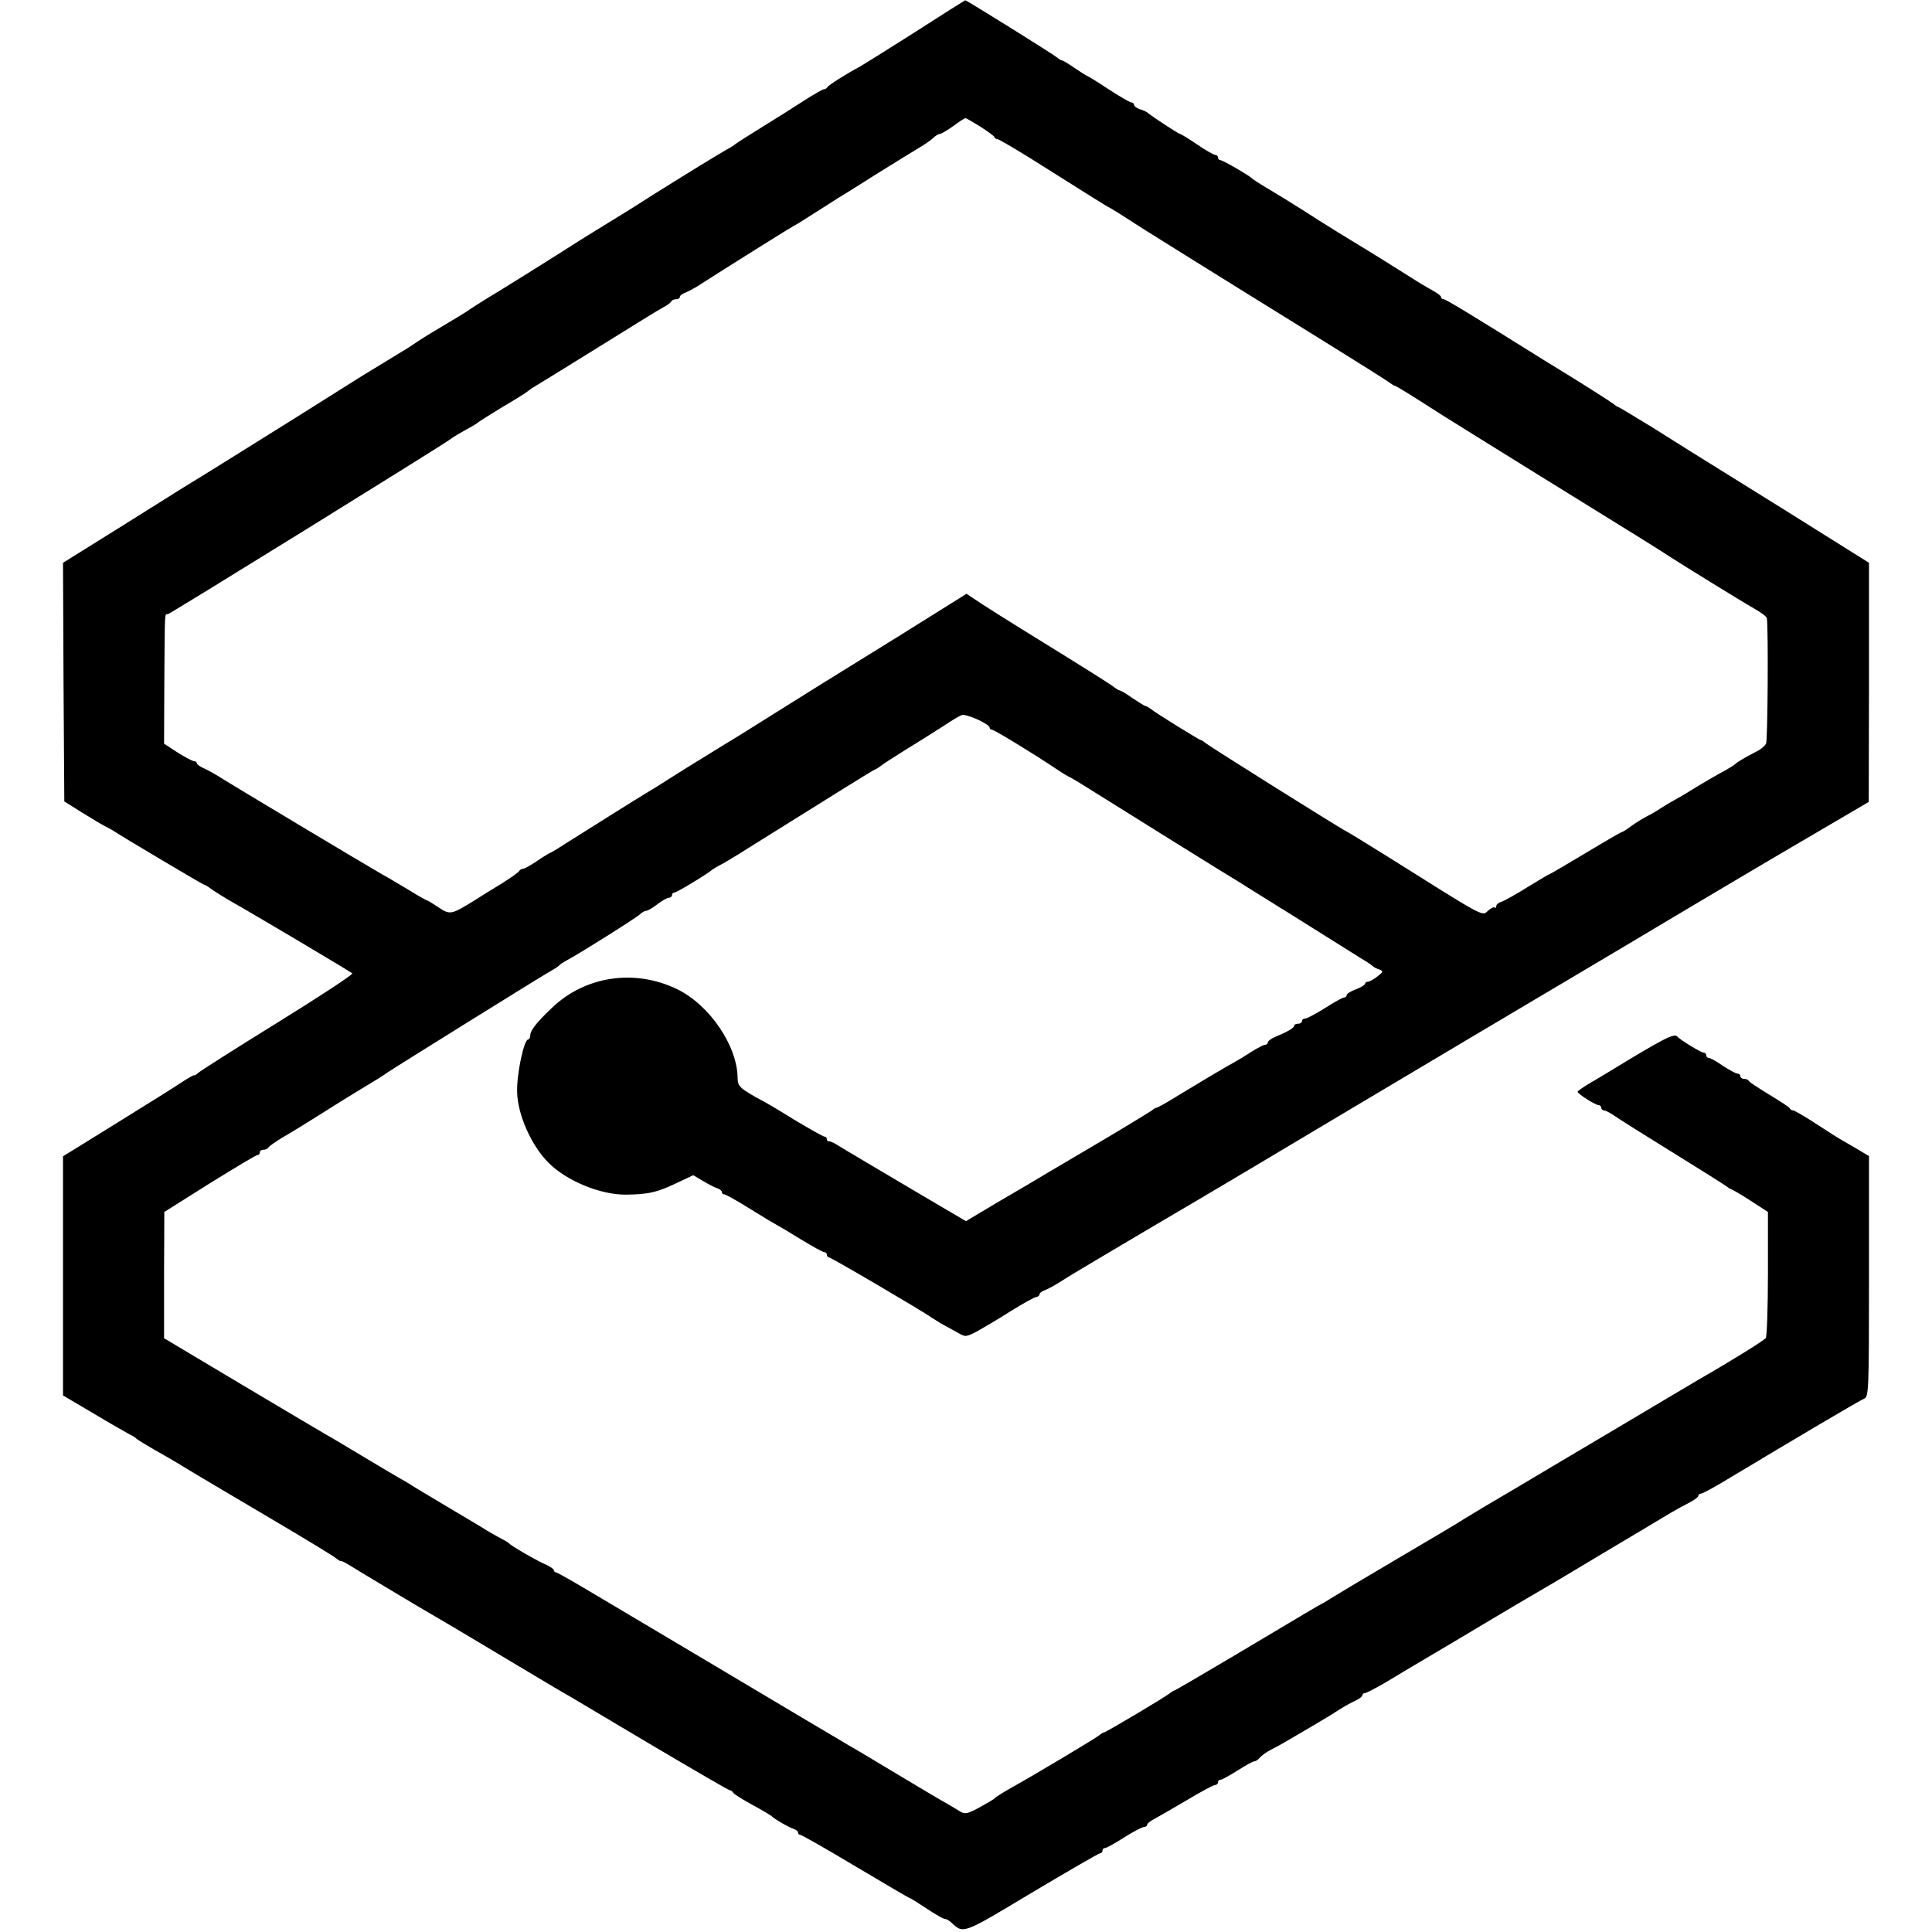
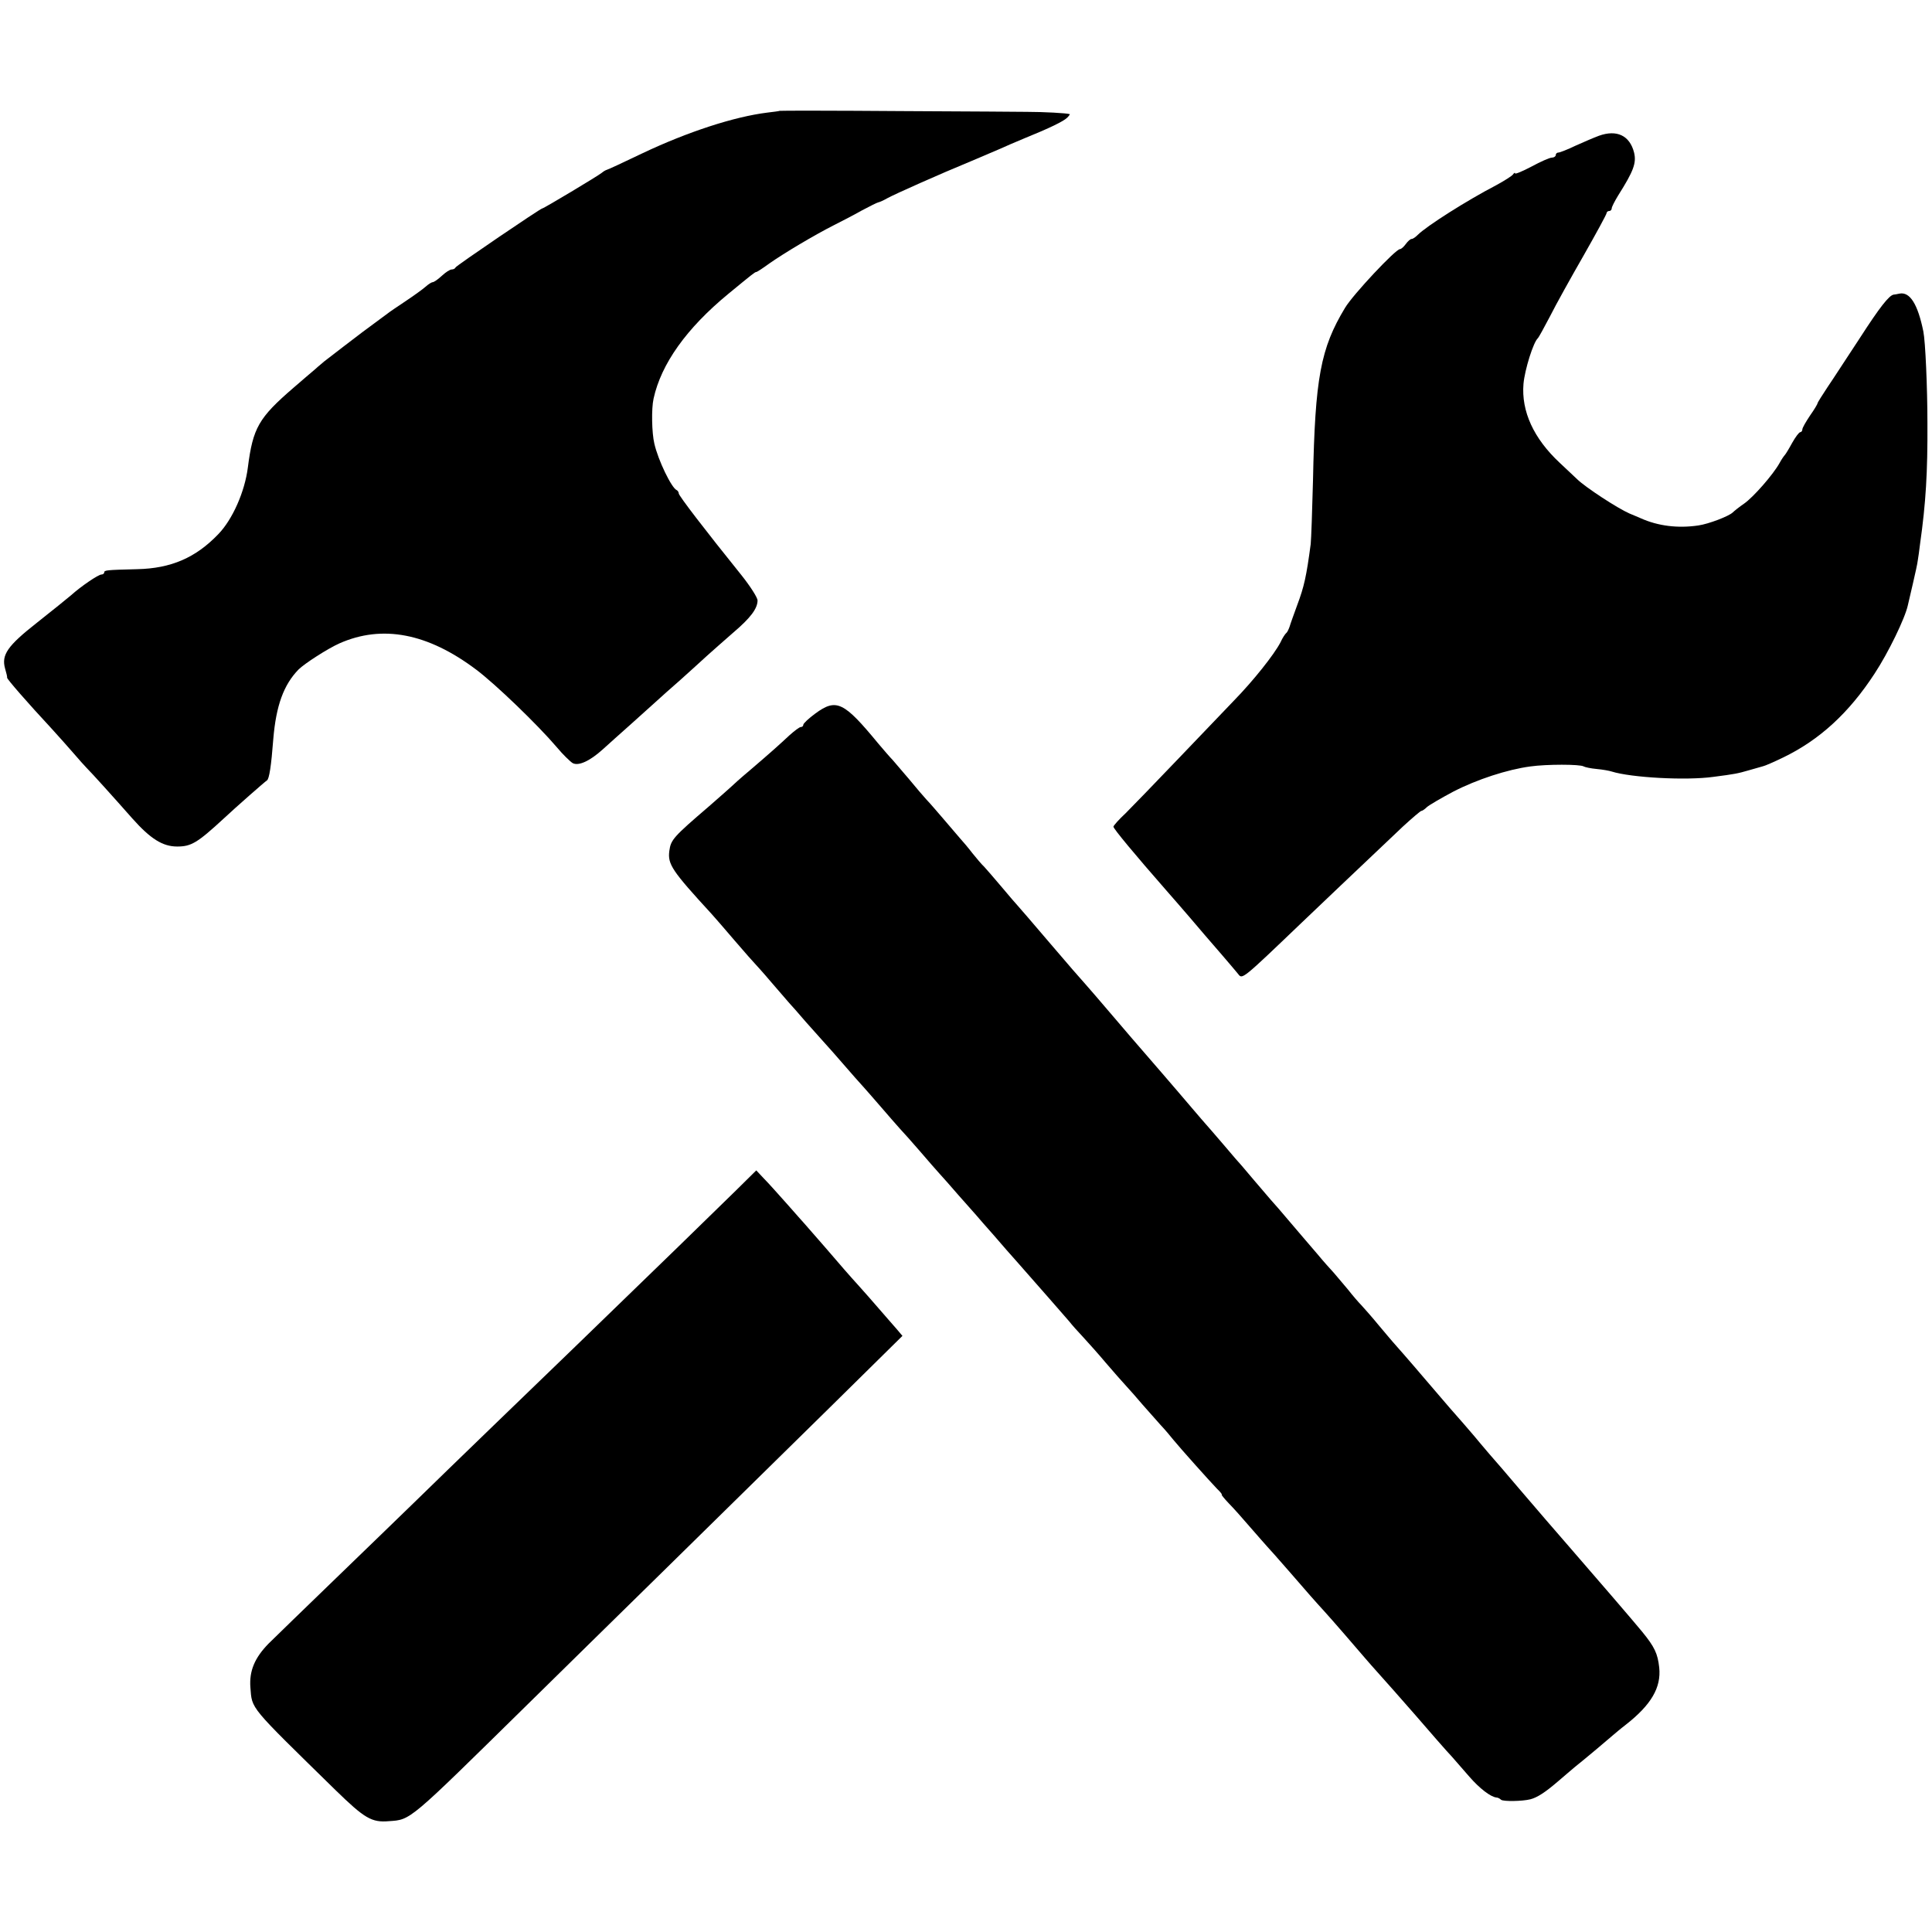
- <svg xmlns="http://www.w3.org/2000/svg" version="1.0" width="736pt" height="736pt" viewBox="0 0 736 736" preserveAspectRatio="xMidYMid meet">
-   <g transform="translate(0,736) scale(0.1,-0.1)" fill="#000000" stroke="none">
-     <path d="M3480 7234 c-107 -68 -202 -127 -210 -131 -42 -22 -115 -68 -118 -75 -2 -4 -8 -8 -13 -8 -5 0 -40 -20 -77 -44 -37 -24 -110 -70 -162 -102 -52 -32 -97 -61 -100 -64 -3 -3 -17 -12 -32 -20 -32 -18 -143 -86 -293 -180 -60 -39 -130 -82 -155 -97 -25 -15 -74 -46 -110 -68 -74 -48 -335 -211 -365 -228 -11 -7 -33 -21 -50 -32 -16 -12 -64 -41 -105 -65 -41 -24 -88 -53 -105 -65 -16 -11 -39 -26 -50 -32 -24 -15 -118 -72 -154 -94 -14 -9 -129 -81 -256 -161 -200 -125 -342 -214 -431 -268 -13 -8 -121 -76 -239 -150 l-215 -134 2 -455 3 -454 70 -44 c39 -24 79 -48 90 -53 11 -6 27 -14 35 -20 35 -23 333 -200 337 -200 3 0 17 -8 31 -19 15 -10 43 -28 62 -39 91 -51 466 -274 472 -280 4 -4 -124 -88 -284 -187 -160 -99 -297 -186 -304 -193 -8 -7 -14 -11 -14 -8 0 2 -22 -10 -48 -27 -26 -18 -139 -88 -250 -157 l-202 -125 0 -455 0 -456 117 -69 c65 -39 127 -74 138 -80 11 -5 22 -12 25 -16 3 -3 34 -22 70 -43 36 -20 74 -42 85 -49 42 -26 150 -90 365 -217 124 -73 232 -139 240 -146 8 -7 17 -12 20 -11 3 0 16 -6 30 -15 50 -31 284 -171 316 -189 18 -10 136 -80 261 -155 125 -75 246 -147 268 -159 22 -13 165 -98 318 -189 154 -91 283 -166 287 -166 5 0 10 -4 12 -8 1 -5 35 -26 73 -47 39 -21 72 -41 75 -44 9 -10 64 -42 83 -48 9 -3 17 -9 17 -14 0 -5 4 -9 9 -9 5 0 100 -54 210 -120 111 -66 203 -120 205 -120 3 0 32 -18 65 -40 33 -22 64 -40 70 -40 5 0 16 -6 23 -12 49 -46 41 -49 309 112 138 82 255 150 260 150 5 0 9 5 9 10 0 6 4 10 10 10 5 0 38 18 72 40 35 22 69 40 76 40 6 0 12 4 12 8 0 5 12 15 28 23 15 8 70 40 123 71 53 32 102 58 108 58 6 0 11 5 11 10 0 6 4 10 10 10 5 0 34 16 64 35 30 19 59 35 64 35 5 0 15 6 21 14 7 8 26 22 44 31 37 19 48 26 147 84 41 24 91 54 110 67 19 12 47 28 63 35 15 7 27 16 27 21 0 4 4 8 9 8 6 0 38 17 73 37 35 21 71 42 80 48 42 25 274 162 303 180 35 21 207 123 237 140 10 5 111 66 225 134 115 68 226 135 248 148 22 13 55 31 73 40 17 9 32 20 32 25 0 4 5 8 10 8 6 0 54 26 108 59 243 146 498 297 514 303 17 7 18 37 18 466 l0 458 -42 25 c-22 13 -53 31 -67 39 -14 8 -59 37 -99 63 -40 26 -77 47 -81 47 -5 0 -11 3 -13 8 -1 4 -37 27 -78 52 -41 25 -76 48 -78 52 -2 5 -10 8 -18 8 -8 0 -14 5 -14 10 0 6 -5 10 -11 10 -6 0 -31 14 -56 30 -24 17 -48 30 -54 30 -5 0 -9 5 -9 10 0 6 -5 10 -10 10 -10 0 -90 49 -100 61 -12 14 -49 -5 -264 -136 -18 -11 -51 -31 -74 -44 -23 -14 -42 -27 -42 -30 0 -8 68 -51 80 -51 5 0 10 -4 10 -10 0 -5 5 -10 10 -10 6 0 23 -9 38 -19 15 -11 115 -74 222 -140 107 -66 200 -125 207 -130 7 -6 15 -11 17 -11 3 0 36 -19 73 -43 l68 -44 0 -234 c0 -129 -4 -239 -8 -246 -6 -9 -121 -81 -255 -158 -42 -25 -229 -136 -362 -215 -80 -47 -224 -133 -320 -190 -96 -56 -191 -113 -210 -125 -19 -13 -136 -82 -260 -155 -124 -73 -236 -140 -250 -149 -14 -9 -29 -18 -35 -21 -13 -6 -59 -34 -333 -197 -123 -73 -226 -133 -228 -133 -3 0 -10 -5 -17 -10 -16 -14 -245 -150 -252 -150 -3 0 -11 -5 -18 -11 -13 -11 -247 -151 -337 -201 -30 -17 -57 -34 -60 -38 -3 -4 -29 -19 -58 -35 -46 -25 -56 -27 -74 -16 -11 7 -35 21 -52 31 -17 9 -101 59 -186 110 -85 51 -168 101 -185 110 -16 10 -86 51 -155 92 -69 41 -249 148 -400 238 -151 90 -338 201 -414 246 -77 46 -143 84 -148 84 -4 0 -8 4 -8 8 0 4 -12 13 -27 20 -36 15 -136 73 -143 82 -3 3 -12 9 -20 13 -8 4 -36 19 -61 34 -25 16 -90 54 -145 87 -54 32 -110 66 -124 74 -14 9 -41 26 -61 37 -20 11 -88 52 -152 90 -65 39 -125 75 -135 80 -10 6 -153 90 -317 188 l-300 179 0 240 1 241 173 109 c95 59 177 108 182 108 5 0 9 5 9 10 0 6 6 10 14 10 8 0 16 4 18 8 2 5 28 23 58 41 30 17 98 59 150 92 52 33 118 74 145 90 63 38 86 52 99 62 23 16 593 371 621 386 16 9 32 19 35 23 3 4 17 13 30 20 44 23 265 162 278 175 7 7 18 13 23 13 6 0 25 11 43 25 18 14 38 25 44 25 7 0 12 5 12 10 0 6 4 10 10 10 8 0 121 68 145 88 6 4 17 11 25 15 8 3 57 32 107 64 322 201 478 299 487 302 6 2 15 8 21 13 5 5 51 34 100 65 50 30 113 71 142 89 28 19 58 37 67 40 16 6 106 -34 106 -48 0 -4 4 -8 9 -8 9 0 158 -91 246 -150 22 -15 47 -30 55 -33 8 -4 52 -31 98 -60 84 -53 511 -319 547 -340 11 -7 44 -28 75 -47 31 -19 64 -40 75 -47 11 -6 85 -53 165 -103 80 -50 154 -97 165 -103 11 -7 22 -15 25 -18 3 -3 13 -9 24 -12 17 -7 16 -9 -7 -27 -14 -11 -30 -20 -36 -20 -6 0 -11 -4 -11 -8 0 -4 -16 -14 -35 -21 -19 -7 -35 -17 -35 -22 0 -5 -4 -9 -10 -9 -5 0 -38 -18 -72 -40 -35 -22 -69 -40 -75 -40 -7 0 -13 -4 -13 -10 0 -5 -7 -10 -15 -10 -8 0 -15 -3 -15 -8 0 -8 -26 -23 -72 -42 -16 -7 -28 -16 -28 -21 0 -5 -5 -9 -10 -9 -6 0 -29 -12 -53 -27 -23 -15 -51 -32 -62 -38 -11 -6 -46 -26 -78 -45 -32 -19 -66 -39 -75 -45 -9 -5 -45 -27 -78 -47 -34 -21 -65 -38 -68 -38 -4 0 -12 -5 -19 -11 -7 -5 -111 -69 -232 -140 -121 -71 -227 -134 -235 -139 -8 -5 -66 -39 -128 -75 l-112 -67 -133 78 c-203 120 -330 195 -357 212 -14 9 -28 15 -32 14 -5 -1 -8 3 -8 8 0 6 -4 10 -9 10 -5 0 -58 30 -118 66 -59 37 -114 69 -123 73 -8 4 -32 17 -52 30 -31 19 -38 29 -38 54 -1 123 -107 279 -231 339 -162 78 -350 50 -477 -72 -59 -56 -82 -86 -82 -105 0 -8 -4 -15 -8 -15 -16 0 -44 -132 -42 -200 2 -87 54 -204 120 -270 69 -69 198 -122 295 -121 88 1 120 9 203 49 l53 25 37 -22 c20 -12 45 -25 55 -28 9 -3 17 -9 17 -14 0 -5 4 -9 9 -9 6 0 50 -25 98 -55 48 -30 95 -58 103 -62 8 -4 50 -29 92 -55 43 -26 82 -48 88 -48 5 0 10 -4 10 -10 0 -5 4 -10 8 -10 8 0 364 -209 387 -227 6 -4 24 -15 40 -25 17 -9 44 -24 62 -34 31 -18 32 -18 75 4 23 13 81 47 128 77 47 29 91 54 98 54 6 1 12 5 12 10 0 5 8 11 18 15 9 3 32 15 50 26 17 11 45 28 61 38 52 31 331 197 349 207 90 52 517 306 682 405 127 76 785 467 1035 615 110 66 299 178 420 250 121 72 293 173 382 225 l162 95 1 455 0 456 -332 208 c-183 114 -342 213 -352 219 -11 7 -75 47 -143 90 -69 42 -127 77 -129 77 -3 0 -10 5 -17 11 -10 8 -107 70 -192 122 -11 7 -42 26 -70 43 -267 167 -377 234 -385 234 -6 0 -10 4 -10 8 0 5 -15 16 -32 25 -18 10 -52 30 -75 45 -47 30 -185 116 -237 147 -19 11 -73 45 -121 75 -98 63 -131 83 -201 125 -27 16 -51 32 -54 35 -10 11 -112 70 -121 70 -5 0 -9 5 -9 10 0 6 -5 10 -11 10 -5 0 -37 18 -69 40 -32 22 -62 40 -65 40 -5 0 -99 61 -121 79 -6 5 -20 12 -32 15 -12 4 -22 12 -22 17 0 5 -5 9 -11 9 -5 0 -44 23 -86 50 -42 28 -78 50 -80 50 -2 0 -24 14 -48 30 -24 17 -46 30 -50 30 -3 0 -11 5 -18 11 -14 12 -346 219 -350 218 -1 0 -90 -56 -197 -125z m254 -356 c28 -18 53 -36 54 -40 2 -5 7 -8 12 -8 4 0 61 -33 127 -74 243 -153 287 -181 298 -186 10 -5 69 -42 135 -85 35 -22 236 -148 690 -429 129 -80 240 -150 247 -156 7 -5 14 -10 17 -10 5 0 50 -28 186 -115 19 -12 186 -116 370 -230 343 -212 464 -287 490 -305 43 -28 281 -175 322 -198 27 -15 48 -31 49 -37 6 -51 3 -464 -3 -477 -4 -9 -20 -23 -35 -30 -41 -21 -77 -42 -83 -49 -3 -3 -17 -12 -31 -20 -39 -21 -99 -56 -144 -84 -22 -14 -49 -29 -60 -35 -11 -6 -33 -19 -50 -30 -16 -11 -41 -25 -55 -32 -14 -7 -39 -23 -56 -35 -17 -13 -33 -23 -36 -23 -3 0 -65 -36 -138 -80 -73 -44 -135 -80 -137 -80 -2 0 -39 -22 -83 -49 -43 -27 -88 -52 -99 -56 -12 -3 -21 -11 -21 -17 0 -6 -3 -9 -6 -5 -3 3 -15 -3 -26 -13 -22 -21 -10 -27 -379 205 -80 50 -152 94 -160 98 -22 10 -522 324 -536 336 -7 6 -14 11 -17 11 -6 0 -177 106 -193 120 -7 5 -15 10 -18 10 -4 0 -26 14 -50 30 -24 17 -46 30 -50 30 -3 0 -11 5 -18 10 -11 10 -87 58 -367 231 -47 29 -110 69 -141 89 l-57 38 -251 -157 c-139 -86 -263 -163 -276 -171 -14 -8 -102 -64 -197 -123 -95 -60 -182 -114 -193 -120 -11 -7 -38 -23 -60 -37 -22 -14 -49 -30 -60 -37 -11 -7 -51 -31 -88 -55 -37 -24 -76 -48 -85 -53 -26 -15 -266 -166 -315 -197 -23 -15 -49 -31 -57 -35 -8 -3 -34 -19 -57 -35 -23 -15 -46 -28 -51 -28 -6 0 -12 -4 -14 -8 -1 -4 -32 -26 -67 -48 -35 -21 -80 -49 -100 -62 -92 -57 -96 -58 -140 -29 -22 15 -42 27 -45 27 -2 0 -34 18 -71 41 -37 22 -82 49 -99 58 -63 36 -562 335 -605 362 -24 16 -57 34 -72 41 -16 7 -29 16 -29 20 0 5 -5 8 -10 8 -6 0 -34 15 -63 33 l-52 34 1 239 c2 273 1 254 13 254 7 0 1047 644 1077 667 10 8 39 25 79 47 11 6 22 13 25 16 3 3 46 30 95 60 50 29 92 56 95 59 3 3 17 13 31 21 14 8 123 76 243 150 119 74 228 142 244 150 15 8 29 18 30 23 2 4 10 7 18 7 8 0 14 4 14 9 0 5 8 11 18 15 9 3 29 14 45 23 115 74 363 229 370 232 5 2 41 24 81 50 39 25 81 51 91 58 11 6 76 47 144 90 69 43 142 88 164 101 22 13 46 30 54 38 8 8 19 14 24 14 5 0 28 14 51 30 22 17 43 30 46 30 3 0 28 -15 56 -32z" />
+ <svg xmlns="http://www.w3.org/2000/svg" version="1.0" width="760pt" height="760pt" viewBox="0 0 760 760" preserveAspectRatio="xMidYMid meet">
+   <g transform="translate(0,760) scale(0.1,-0.1)" fill="#000000" stroke="none">
+     <path d="M3067 7164 c-1 -1 -23 -4 -49 -7 -129 -16 -312 -75 -493 -161 -71 -34 -133 -63 -138 -64 -4 -1 -13 -6 -20 -12 -13 -11 -228 -140 -234 -140 -7 0 -338 -225 -341 -232 -2 -5 -9 -8 -15 -8 -7 0 -24 -11 -39 -25 -15 -14 -31 -25 -36 -25 -4 0 -17 -8 -28 -18 -10 -9 -46 -35 -79 -57 -33 -22 -64 -43 -70 -48 -5 -4 -28 -21 -50 -37 -22 -16 -45 -33 -50 -37 -12 -9 -135 -103 -150 -115 -5 -5 -22 -18 -36 -31 -14 -12 -52 -44 -84 -72 -138 -119 -160 -158 -180 -314 -12 -95 -60 -204 -116 -262 -89 -93 -186 -135 -319 -138 -122 -3 -130 -4 -130 -13 0 -4 -5 -8 -11 -8 -12 0 -80 -46 -120 -82 -15 -13 -75 -61 -133 -107 -117 -92 -141 -127 -126 -181 5 -17 9 -33 8 -36 0 -6 80 -98 173 -198 31 -34 71 -79 90 -101 19 -22 41 -47 49 -55 22 -22 105 -114 180 -199 72 -81 120 -111 177 -111 55 0 79 14 183 110 47 44 162 145 170 150 9 5 17 57 25 162 11 133 41 214 99 274 24 24 116 83 161 103 169 75 348 40 538 -103 76 -57 241 -216 317 -305 24 -29 53 -57 63 -63 23 -12 67 8 118 54 20 18 72 65 115 103 43 39 88 79 100 90 12 11 52 47 90 80 37 33 85 77 107 97 22 20 68 60 102 90 67 57 95 94 95 126 0 11 -28 55 -63 99 -141 175 -247 313 -247 322 0 5 -4 11 -8 13 -20 8 -73 117 -88 183 -10 42 -12 137 -3 177 30 137 130 277 294 412 96 79 105 86 110 86 3 0 26 15 52 34 57 40 176 111 253 150 30 15 80 41 110 58 30 16 60 31 65 32 6 1 21 8 35 16 29 16 206 95 330 146 47 20 99 42 115 49 17 8 59 26 95 41 99 40 154 67 168 81 7 7 12 14 10 14 -11 4 -103 9 -168 9 -8 0 -230 2 -493 3 -262 2 -478 2 -480 1z" />
+     <path d="M6290 7066 c-19 -7 -61 -25 -92 -39 -31 -15 -62 -27 -67 -27 -6 0 -11 -4 -11 -10 0 -5 -7 -10 -15 -10 -9 0 -45 -16 -80 -35 -36 -19 -65 -31 -65 -27 0 4 -4 2 -8 -4 -4 -6 -34 -25 -67 -43 -112 -58 -273 -160 -308 -195 -9 -9 -19 -16 -24 -16 -5 0 -15 -9 -23 -20 -8 -11 -18 -20 -23 -20 -17 0 -185 -179 -216 -231 -96 -159 -118 -275 -126 -679 -3 -118 -7 -231 -9 -250 -17 -128 -26 -168 -53 -240 -13 -36 -27 -74 -30 -85 -4 -11 -9 -22 -13 -25 -4 -3 -15 -19 -23 -37 -25 -48 -106 -150 -183 -229 -38 -40 -139 -145 -224 -234 -85 -89 -176 -183 -202 -209 -27 -25 -48 -49 -48 -53 0 -8 83 -108 210 -253 25 -28 66 -76 92 -106 49 -58 59 -69 128 -149 25 -29 52 -61 61 -72 16 -21 15 -22 249 202 52 50 227 216 398 378 37 34 70 62 73 62 4 0 14 7 22 15 9 8 55 35 104 61 93 48 213 87 303 99 64 9 196 9 210 0 5 -3 28 -8 51 -10 23 -2 50 -7 59 -10 77 -24 292 -36 400 -21 85 11 95 13 140 26 25 7 50 14 56 16 6 1 41 16 78 34 143 69 259 175 360 330 54 82 120 218 131 269 2 9 11 48 20 86 9 39 18 79 19 90 2 11 6 40 9 65 23 162 30 284 29 475 0 142 -8 321 -16 361 -22 108 -53 157 -94 149 -9 -2 -20 -4 -23 -4 -18 -3 -55 -50 -133 -171 -49 -74 -105 -161 -127 -193 -21 -32 -39 -60 -39 -63 0 -3 -13 -25 -30 -49 -16 -24 -30 -48 -30 -54 0 -6 -4 -11 -8 -11 -5 0 -19 -19 -32 -42 -13 -24 -26 -45 -29 -48 -3 -3 -13 -17 -21 -32 -25 -45 -103 -134 -139 -159 -19 -13 -39 -29 -45 -35 -16 -15 -94 -45 -135 -51 -81 -12 -159 -2 -226 28 -11 5 -31 13 -45 19 -46 20 -172 102 -206 135 -12 11 -42 40 -68 64 -103 96 -152 203 -143 311 5 56 39 165 57 180 3 3 24 41 47 85 22 44 82 152 132 239 50 88 91 163 91 168 0 4 5 8 10 8 6 0 10 5 10 10 0 6 12 29 26 52 60 95 72 127 62 168 -17 67 -68 91 -138 66z" />
+     <path d="M3207 4793 c-26 -19 -47 -39 -47 -44 0 -5 -4 -9 -10 -9 -5 0 -25 -15 -44 -32 -43 -40 -73 -67 -156 -138 -36 -30 -69 -60 -75 -66 -5 -5 -44 -39 -85 -75 -141 -121 -151 -132 -157 -176 -7 -53 10 -78 166 -248 10 -11 51 -58 91 -105 40 -47 76 -87 79 -90 3 -3 33 -36 66 -75 33 -38 65 -75 70 -81 6 -6 35 -39 65 -74 30 -34 64 -72 75 -84 11 -12 45 -50 75 -85 30 -35 64 -73 75 -85 11 -12 43 -49 70 -80 28 -32 61 -71 75 -86 14 -15 50 -55 80 -90 30 -35 64 -74 75 -86 11 -12 45 -50 75 -85 30 -34 62 -70 70 -79 8 -10 40 -46 70 -80 30 -35 71 -82 91 -104 82 -93 187 -213 205 -234 10 -13 35 -41 54 -61 19 -21 60 -66 90 -102 30 -35 66 -76 80 -91 14 -15 43 -48 65 -74 22 -25 54 -61 70 -79 17 -18 39 -44 50 -58 26 -32 144 -164 173 -194 13 -12 21 -23 18 -23 -2 0 10 -15 27 -33 18 -18 57 -62 87 -97 30 -35 60 -68 65 -74 6 -6 44 -49 85 -96 70 -81 106 -122 140 -159 24 -26 134 -153 161 -185 13 -15 33 -38 44 -50 19 -21 114 -128 152 -172 63 -73 124 -143 145 -165 12 -14 43 -49 68 -78 40 -46 84 -80 107 -82 5 0 13 -4 18 -9 10 -7 83 -6 115 2 27 7 58 27 107 69 26 23 57 48 68 58 38 30 140 116 151 126 6 5 28 24 49 40 101 79 140 147 132 225 -6 55 -18 81 -67 141 -31 38 -185 217 -279 325 -68 78 -129 149 -206 239 -42 50 -94 110 -116 135 -21 25 -48 56 -59 70 -12 14 -31 36 -43 50 -13 14 -79 90 -147 170 -68 80 -127 147 -130 150 -3 3 -27 32 -55 65 -27 33 -59 69 -70 81 -11 11 -35 39 -53 62 -19 22 -44 52 -55 65 -12 13 -41 45 -64 73 -23 27 -50 58 -60 70 -10 12 -36 42 -58 68 -22 26 -51 60 -65 75 -14 16 -43 50 -65 76 -22 26 -45 53 -50 59 -6 6 -37 42 -70 81 -33 38 -64 75 -70 81 -5 6 -31 35 -56 65 -25 30 -79 92 -120 140 -86 99 -166 192 -192 223 -44 52 -103 120 -112 130 -6 6 -67 76 -135 156 -68 80 -126 147 -129 150 -3 3 -30 34 -60 70 -30 36 -62 72 -70 81 -9 8 -29 32 -46 53 -16 21 -39 48 -50 60 -11 13 -40 47 -65 76 -25 29 -54 63 -65 74 -11 12 -42 48 -69 81 -28 33 -57 67 -65 76 -9 9 -34 38 -56 64 -136 165 -165 179 -248 118z" />
+     <path d="M2894 2916 c-73 -72 -324 -316 -632 -614 -59 -57 -203 -196 -321 -310 -118 -114 -253 -245 -301 -292 -48 -47 -190 -184 -315 -305 -125 -121 -246 -238 -268 -260 -55 -56 -77 -108 -72 -173 7 -87 -8 -68 335 -404 114 -111 142 -128 210 -122 87 6 75 -3 540 454 109 107 359 353 555 545 196 193 484 476 641 630 l284 280 -22 26 c-13 14 -43 50 -68 78 -25 29 -61 70 -80 91 -19 21 -45 50 -57 64 -20 24 -135 156 -158 182 -5 6 -37 41 -70 79 -33 37 -73 82 -90 99 l-30 32 -81 -80z" />
  </g>
</svg>
